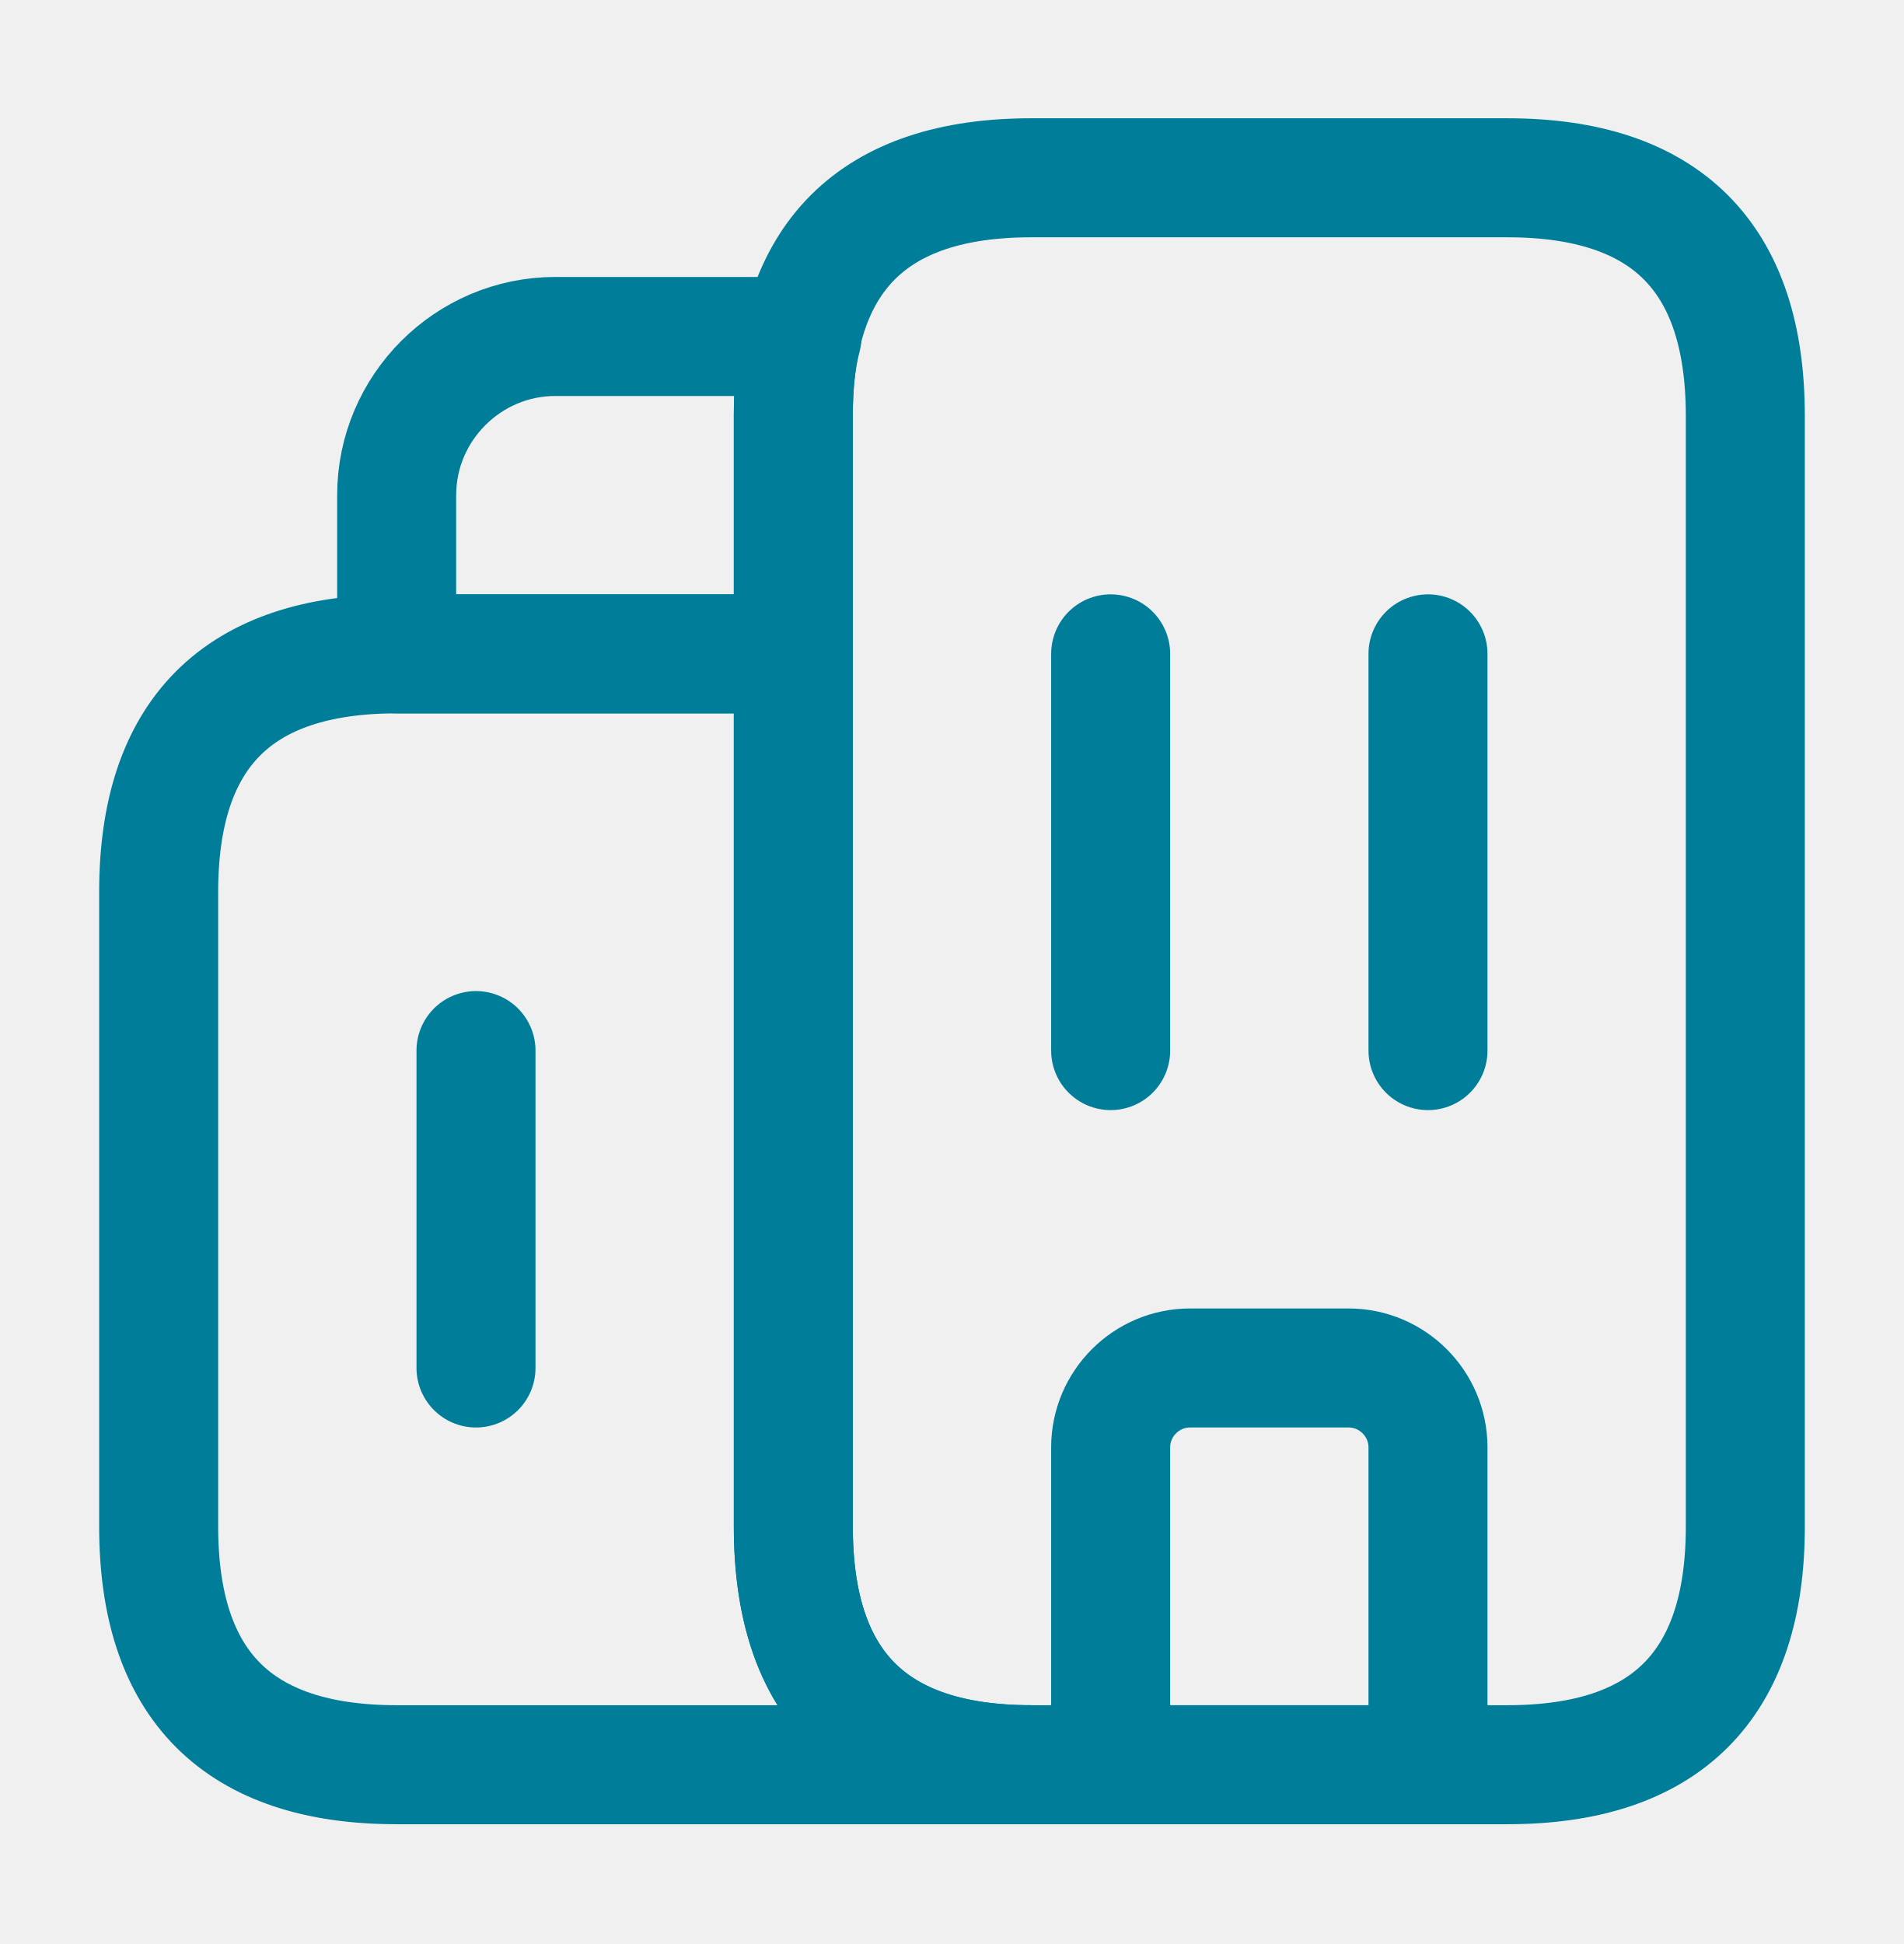
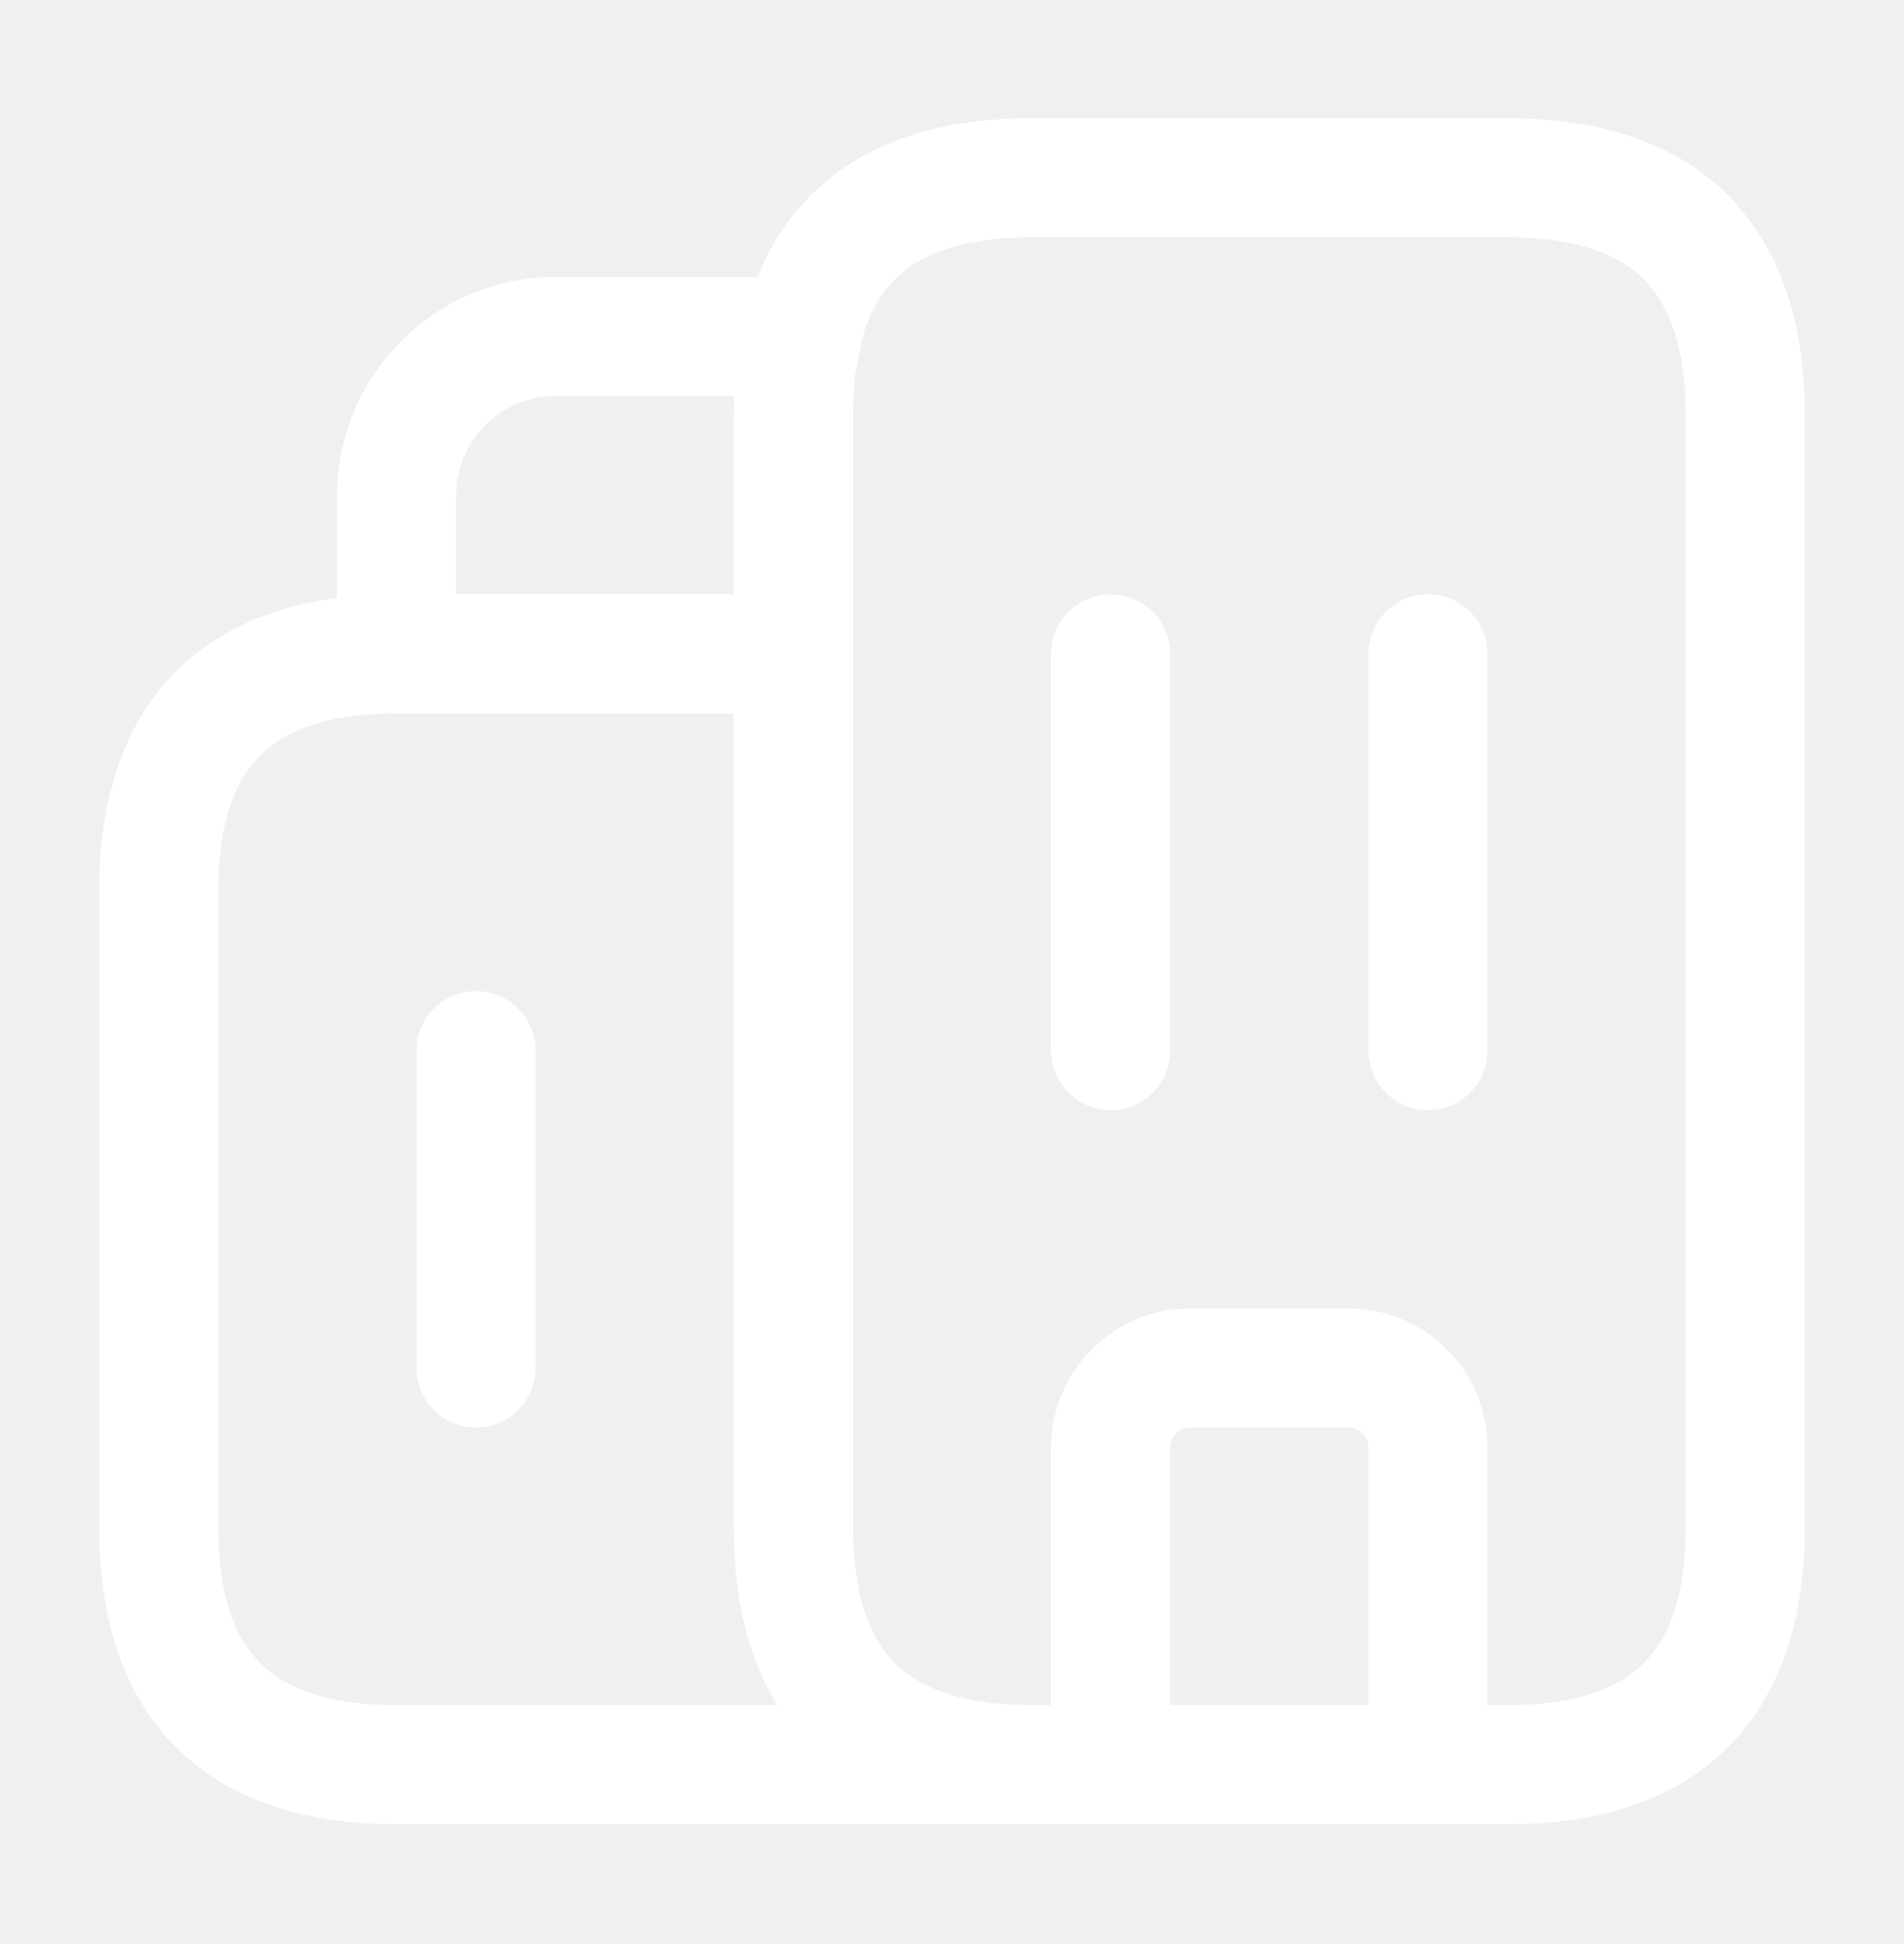
<svg xmlns="http://www.w3.org/2000/svg" width="48" height="49" viewBox="0 0 48 49" fill="none">
-   <path d="M26 44.481H10C6 44.481 4 42.481 4 38.481V22.481C4 18.481 6 16.481 10 16.481H20V38.481C20 42.481 22 44.481 26 44.481Z" stroke="#007D99" stroke-width="3" stroke-miterlimit="10" stroke-linecap="round" stroke-linejoin="round" />
-   <path d="M20.22 8.481C20.06 9.081 20 9.741 20 10.481V16.481H10V12.481C10 10.281 11.8 8.481 14 8.481H20.22Z" stroke="#007D99" stroke-width="3" stroke-miterlimit="10" stroke-linecap="round" stroke-linejoin="round" />
-   <path d="M28 16.481V26.481" stroke="#007D99" stroke-width="3" stroke-miterlimit="10" stroke-linecap="round" stroke-linejoin="round" />
-   <path d="M36 16.481V26.481" stroke="#007D99" stroke-width="3" stroke-miterlimit="10" stroke-linecap="round" stroke-linejoin="round" />
-   <path d="M34 34.481H30C28.9 34.481 28 35.381 28 36.481V44.481H36V36.481C36 35.381 35.1 34.481 34 34.481Z" stroke="#007D99" stroke-width="3" stroke-miterlimit="10" stroke-linecap="round" stroke-linejoin="round" />
-   <path d="M12 26.481V34.481" stroke="#007D99" stroke-width="3" stroke-miterlimit="10" stroke-linecap="round" stroke-linejoin="round" />
-   <path d="M20 38.481V10.481C20 6.481 22 4.481 26 4.481H38C42 4.481 44 6.481 44 10.481V38.481C44 42.481 42 44.481 38 44.481H26C22 44.481 20 42.481 20 38.481Z" stroke="#007D99" stroke-width="3" stroke-miterlimit="10" stroke-linecap="round" stroke-linejoin="round" />
+   <path d="M26 44.481H10C6 44.481 4 42.481 4 38.481V22.481C4 18.481 6 16.481 10 16.481H20V38.481C20 42.481 22 44.481 26 44.481Z" stroke="#fff" stroke-width="3" stroke-miterlimit="10" stroke-linecap="round" stroke-linejoin="round" />
+   <path d="M20.22 8.481C20.06 9.081 20 9.741 20 10.481V16.481H10V12.481C10 10.281 11.8 8.481 14 8.481H20.22Z" stroke="#fff" stroke-width="3" stroke-miterlimit="10" stroke-linecap="round" stroke-linejoin="round" />
+   <path d="M28 16.481V26.481" stroke="#fff" stroke-width="3" stroke-miterlimit="10" stroke-linecap="round" stroke-linejoin="round" />
+   <path d="M36 16.481V26.481" stroke="#fff" stroke-width="3" stroke-miterlimit="10" stroke-linecap="round" stroke-linejoin="round" />
+   <path d="M34 34.481H30C28.9 34.481 28 35.381 28 36.481V44.481H36V36.481C36 35.381 35.1 34.481 34 34.481Z" stroke="#fff" stroke-width="3" stroke-miterlimit="10" stroke-linecap="round" stroke-linejoin="round" />
+   <path d="M12 26.481V34.481" stroke="#fff" stroke-width="3" stroke-miterlimit="10" stroke-linecap="round" stroke-linejoin="round" />
+   <path d="M20 38.481V10.481C20 6.481 22 4.481 26 4.481H38C42 4.481 44 6.481 44 10.481V38.481C44 42.481 42 44.481 38 44.481H26C22 44.481 20 42.481 20 38.481Z" stroke="#fff" stroke-width="3" stroke-miterlimit="10" stroke-linecap="round" stroke-linejoin="round" />
</svg>
